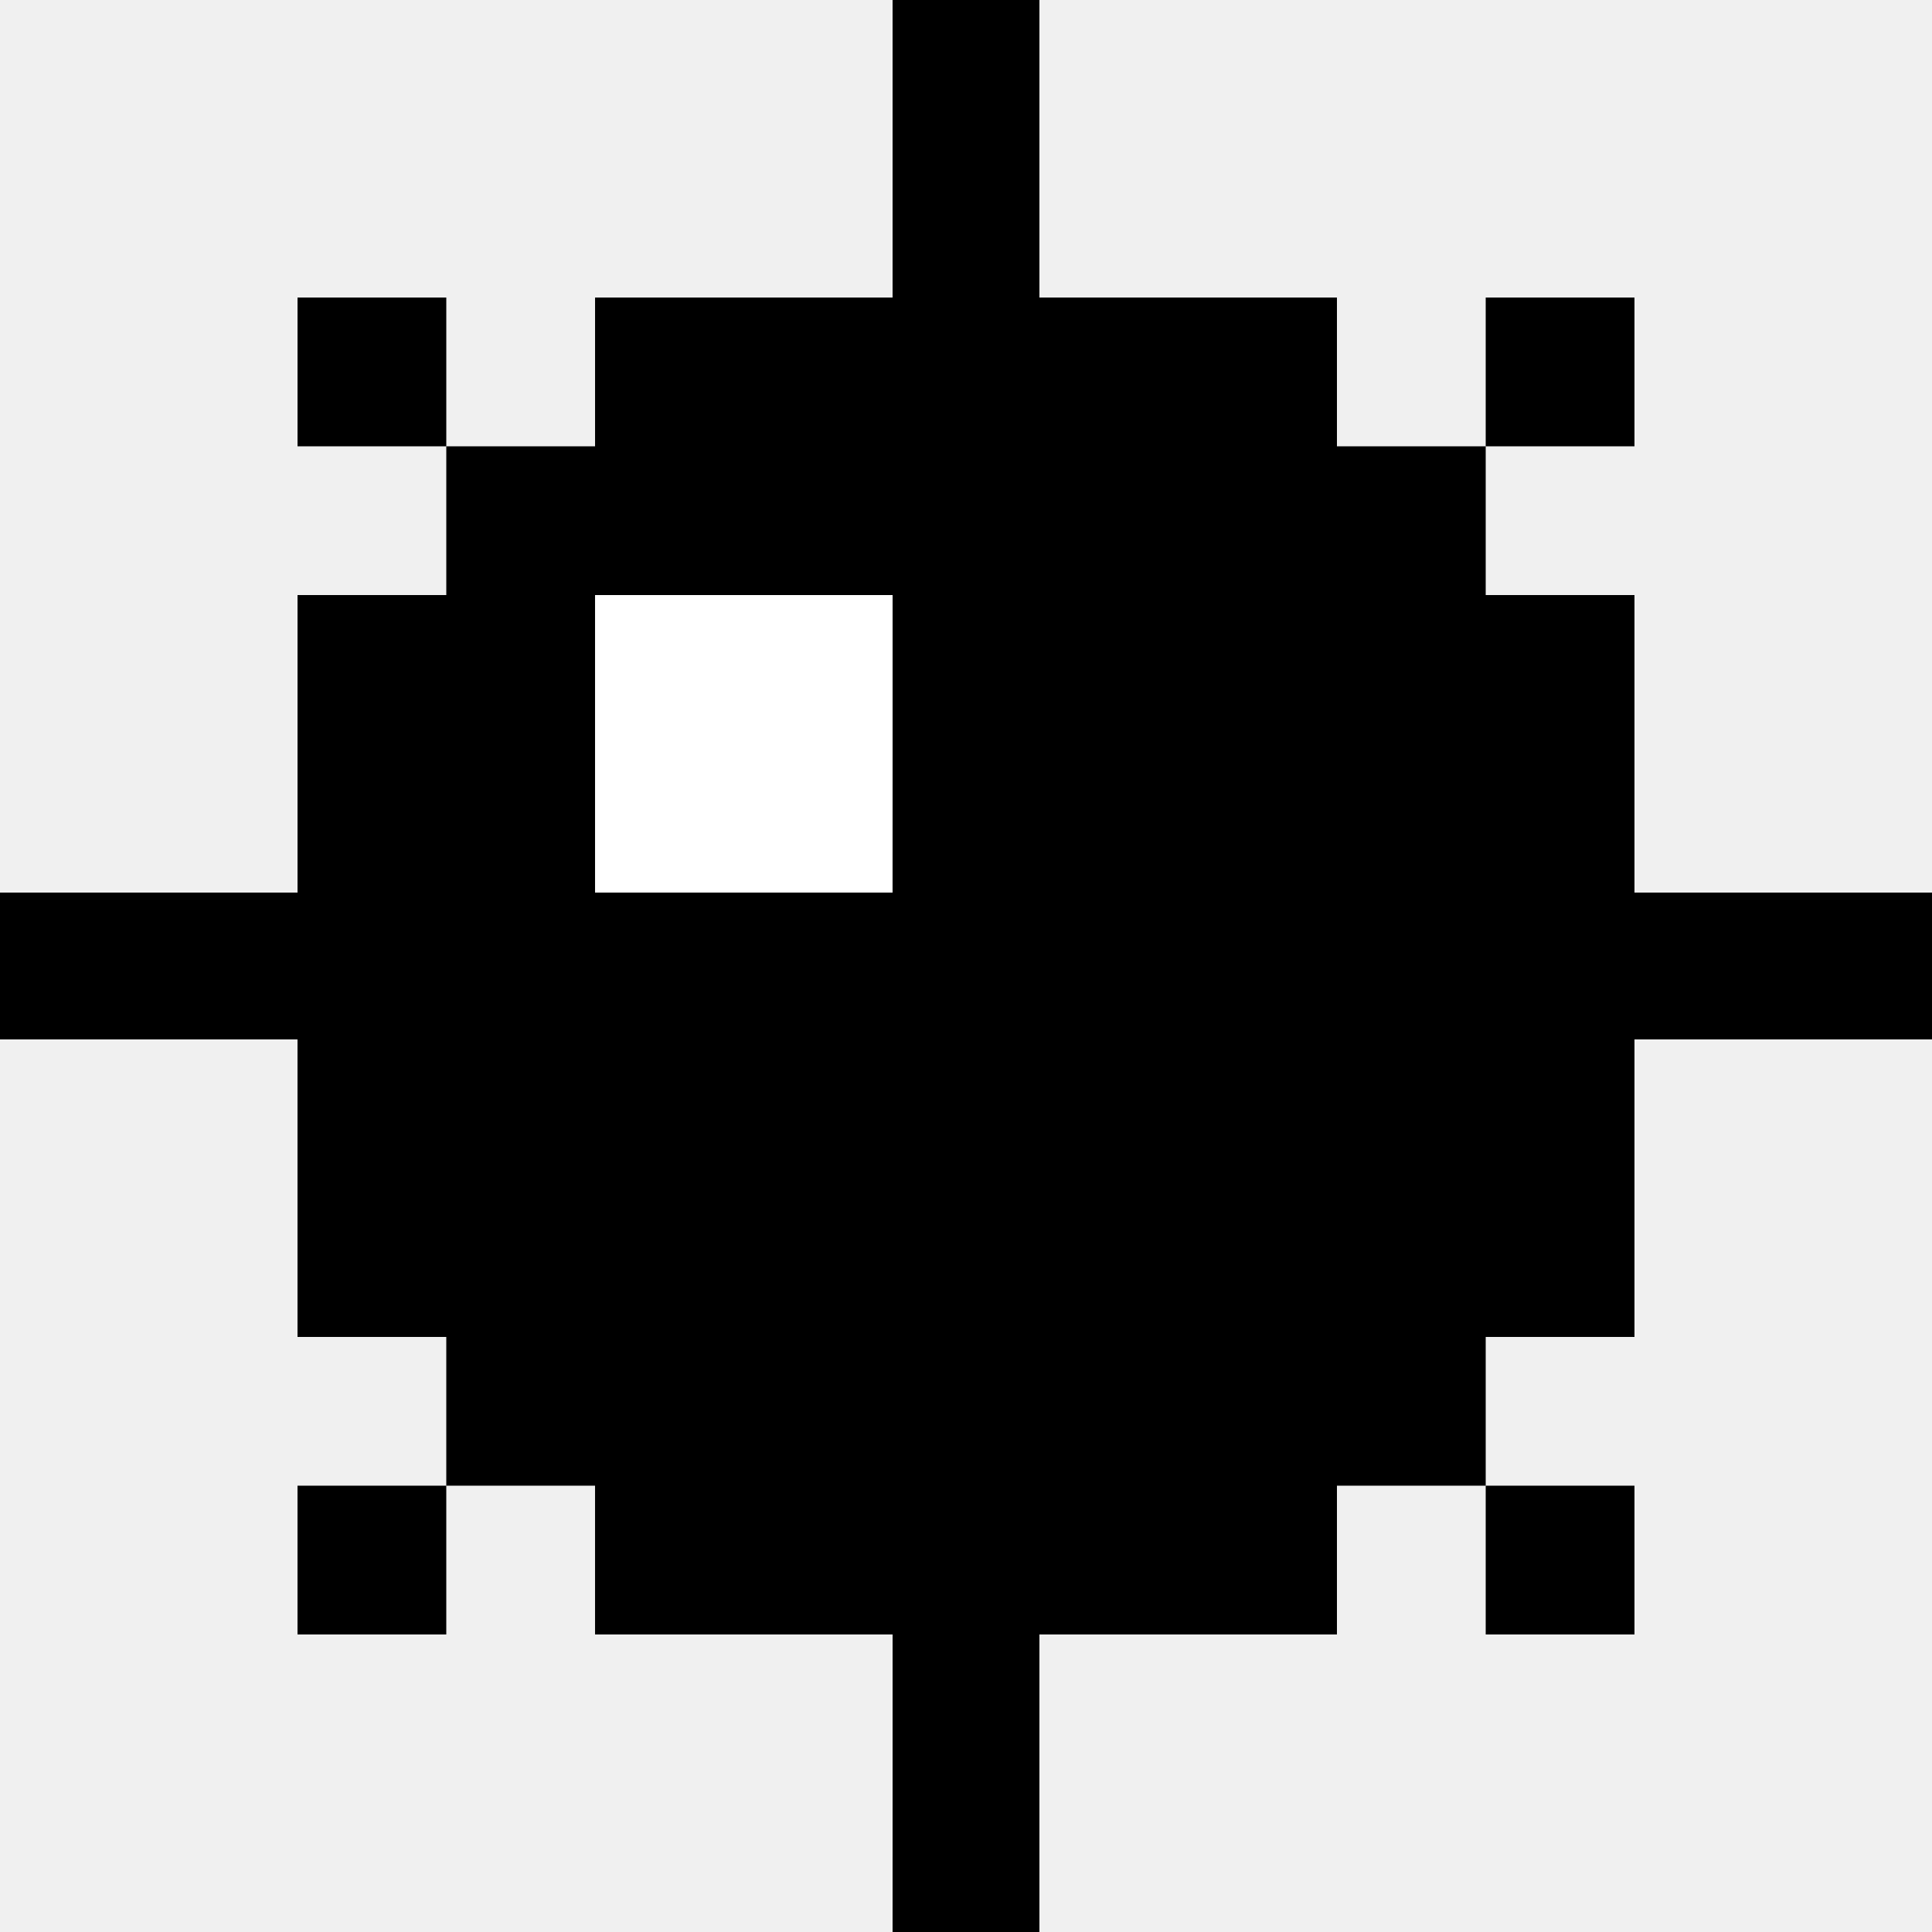
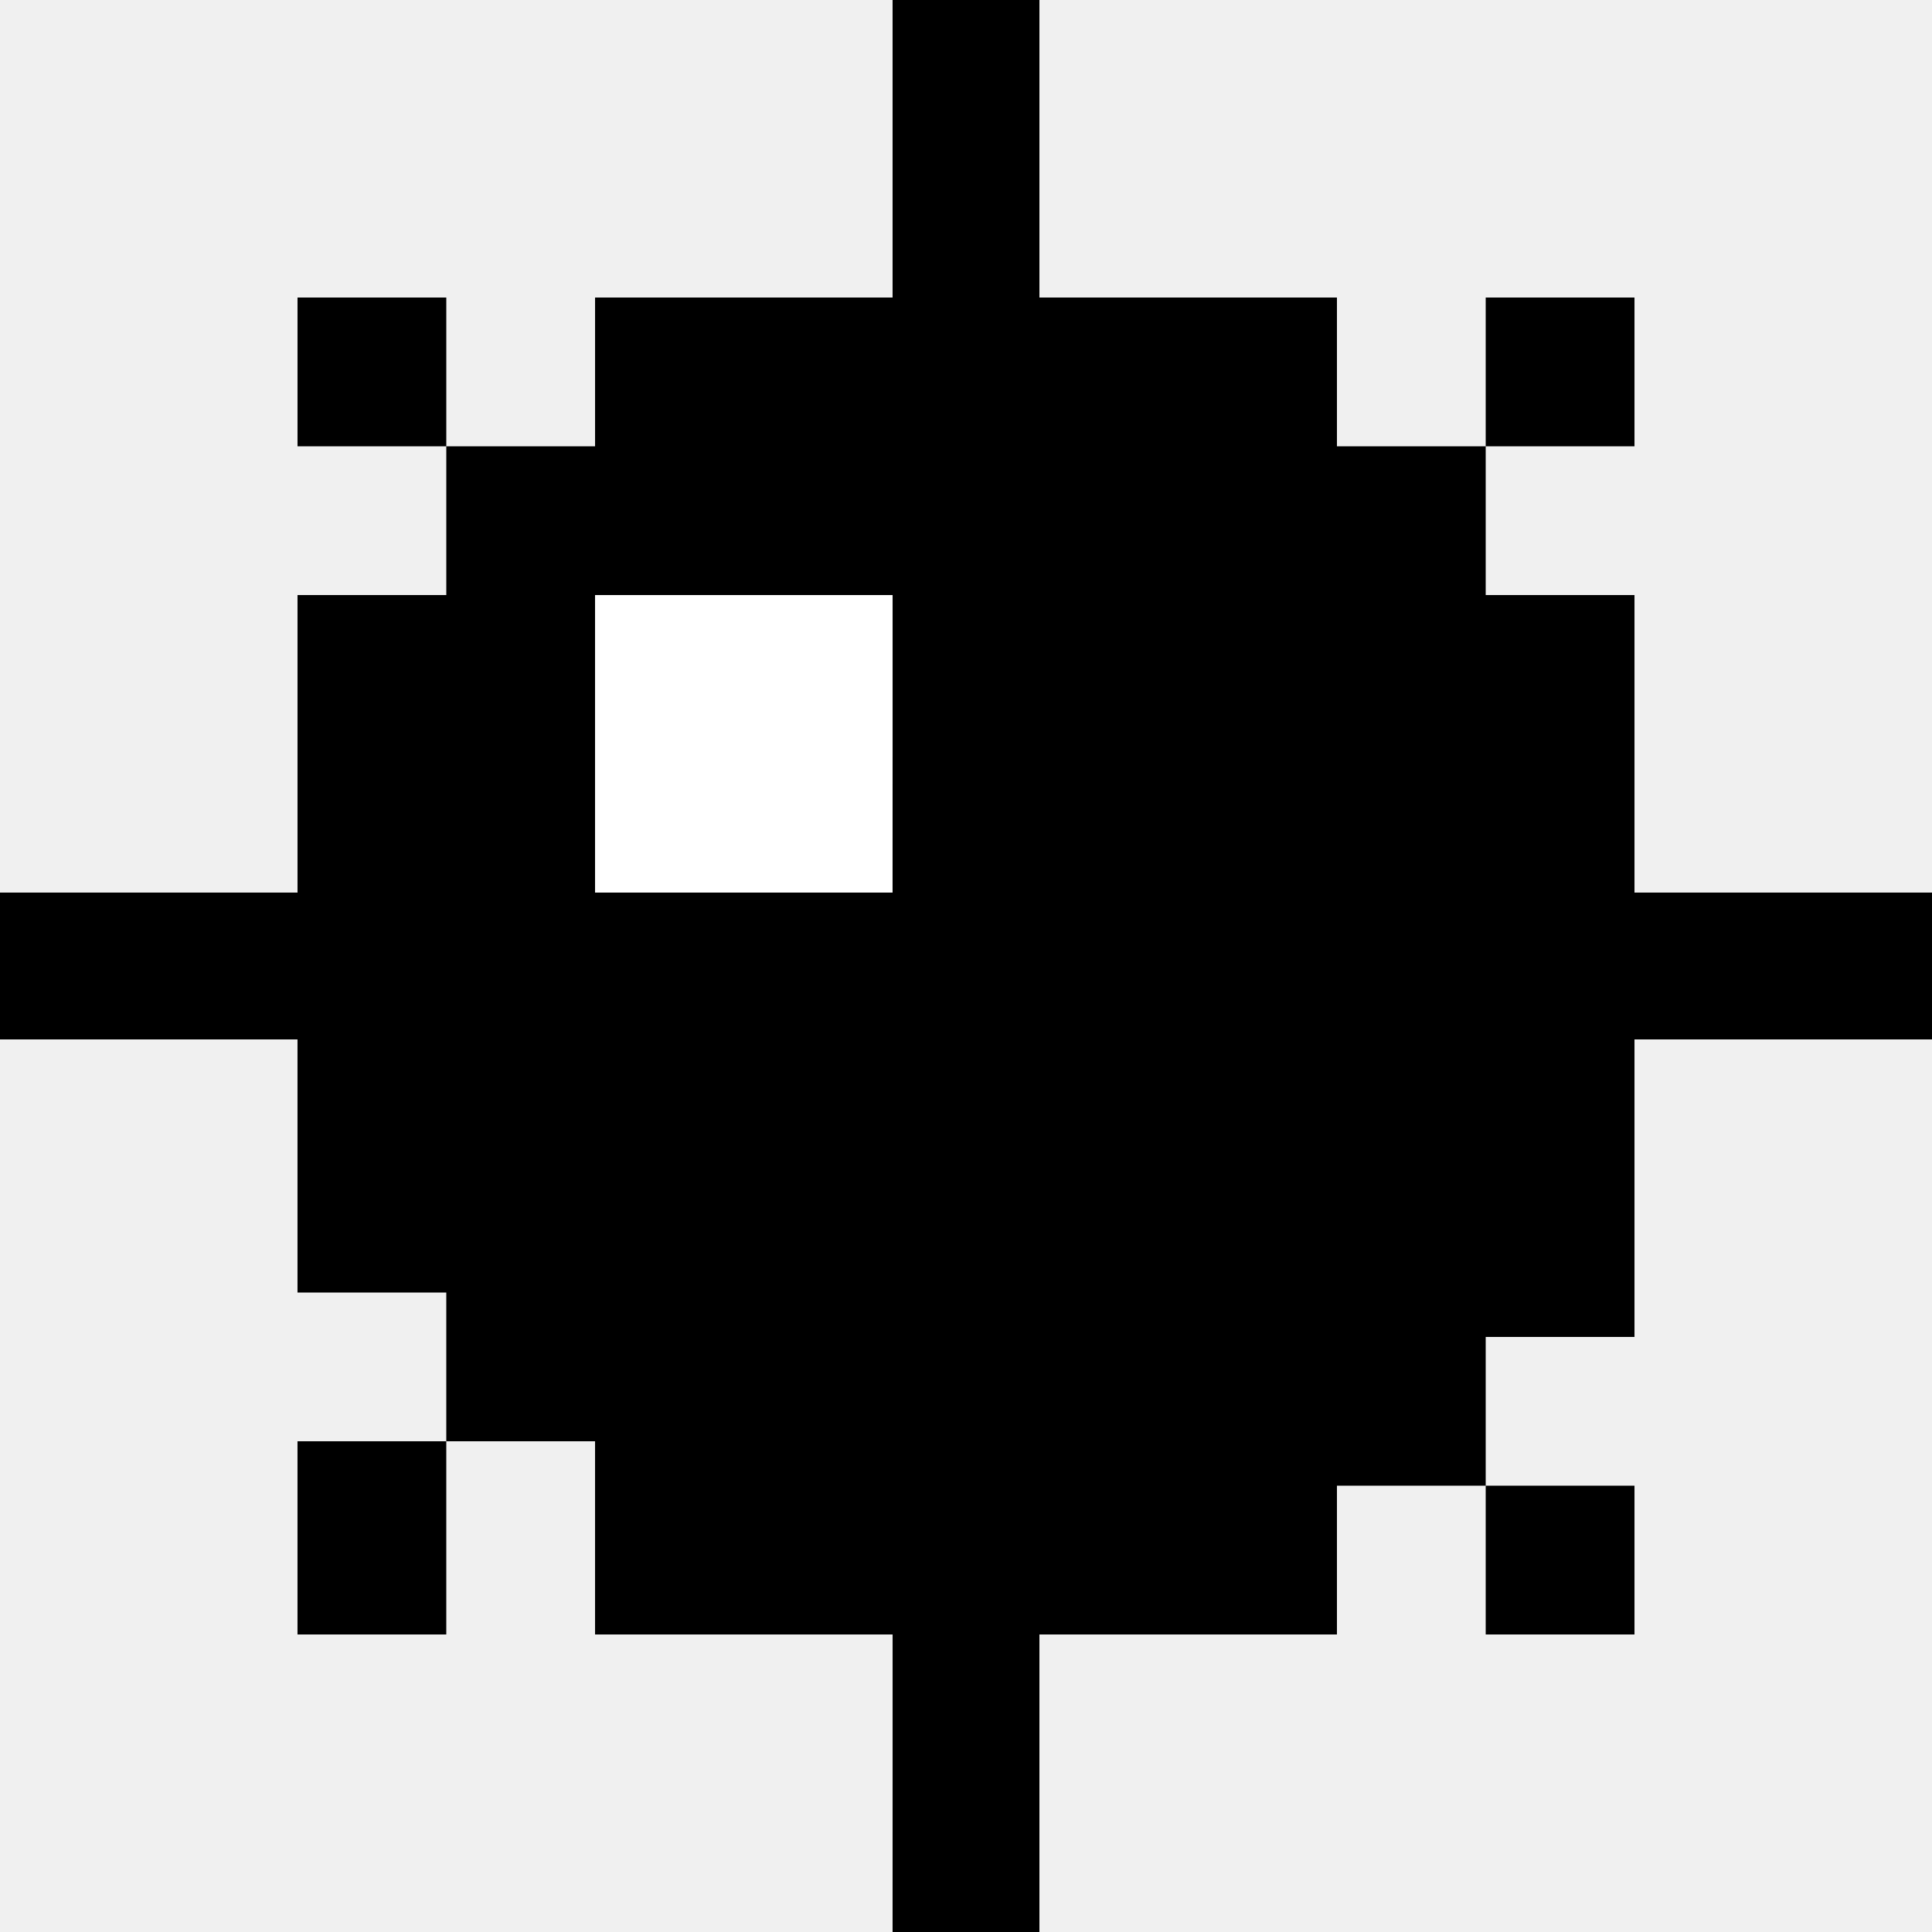
<svg xmlns="http://www.w3.org/2000/svg" width="444.129" height="444.129" viewBox="0 0 117.509 117.509" xml:space="preserve">
  <path style="fill:#fff;stroke-width:.1;stroke-linejoin:bevel" d="M35.134 34.736h20.478v20.612H35.134z" />
-   <path style="fill:#000" d="M54.29 108.46v-9.047H36.192v-9.049h-9.048v9.049h-9.049v-9.049h9.049v-9.048h-9.049V63.22H0V54.289h18.096V36.193h9.049v-9.048h-9.049v-9.049h9.049v9.049h9.048v-9.049h18.096V0H63.22v18.096h18.096v9.049h9.048v-9.049h9.049v9.049h-9.049v9.048h9.049v18.096h18.096V63.22H99.413v18.096h-9.049v9.048h9.049v9.049h-9.049v-9.049h-9.048v9.049H63.22v18.096H54.289zm0-63.219v-9.048H36.192v18.096h18.096z" />
+   <path style="fill:#000" d="M54.29 108.46v-9.047H36.192v-11.751h-9.048v11.751h-9.049v-11.751h9.049v-9.048h-9.049V63.22H0V54.289h18.096V36.193h9.049v-9.048h-9.049v-9.049h9.049v9.049h9.048v-9.049h18.096V0H63.22v18.096h18.096v9.049h9.048v-9.049h9.049v9.049h-9.049v9.048h9.049v18.096h18.096V63.22H99.413v18.096h-9.049v9.048h9.049v9.049h-9.049v-9.049h-9.048v9.049H63.22v18.096H54.289zm0-63.219v-9.048H36.192v18.096h18.096z" />
</svg>
